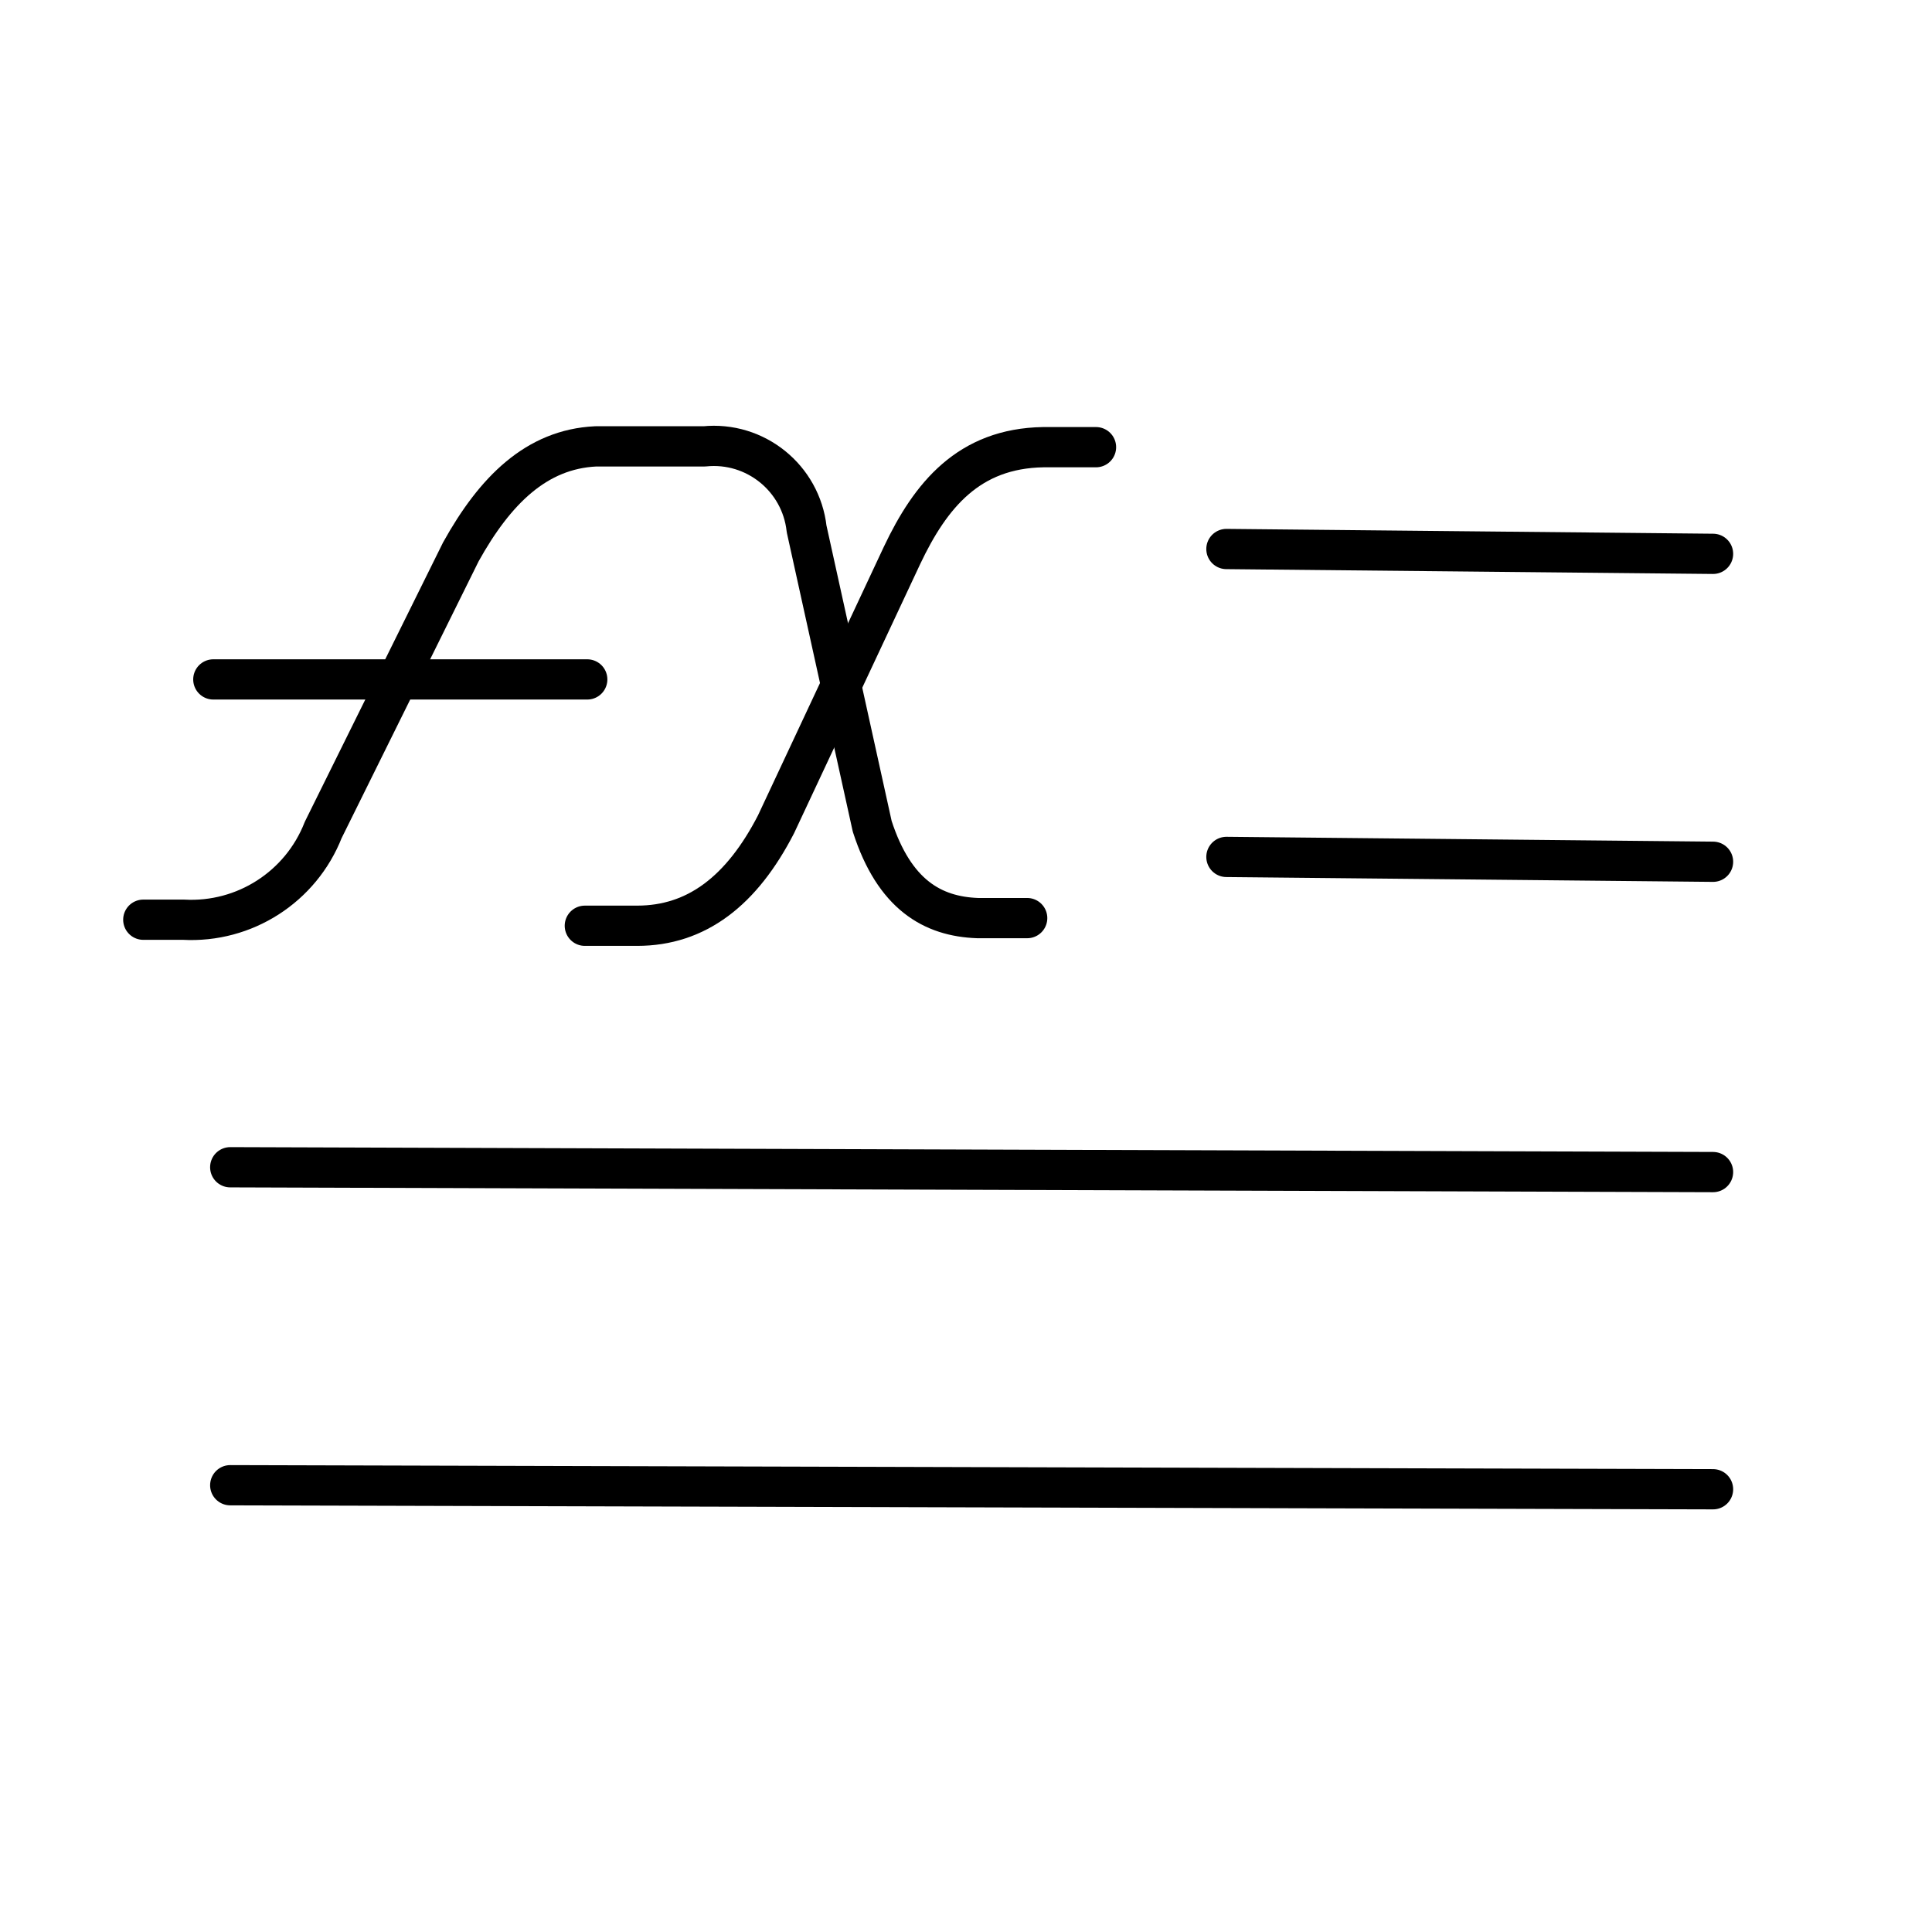
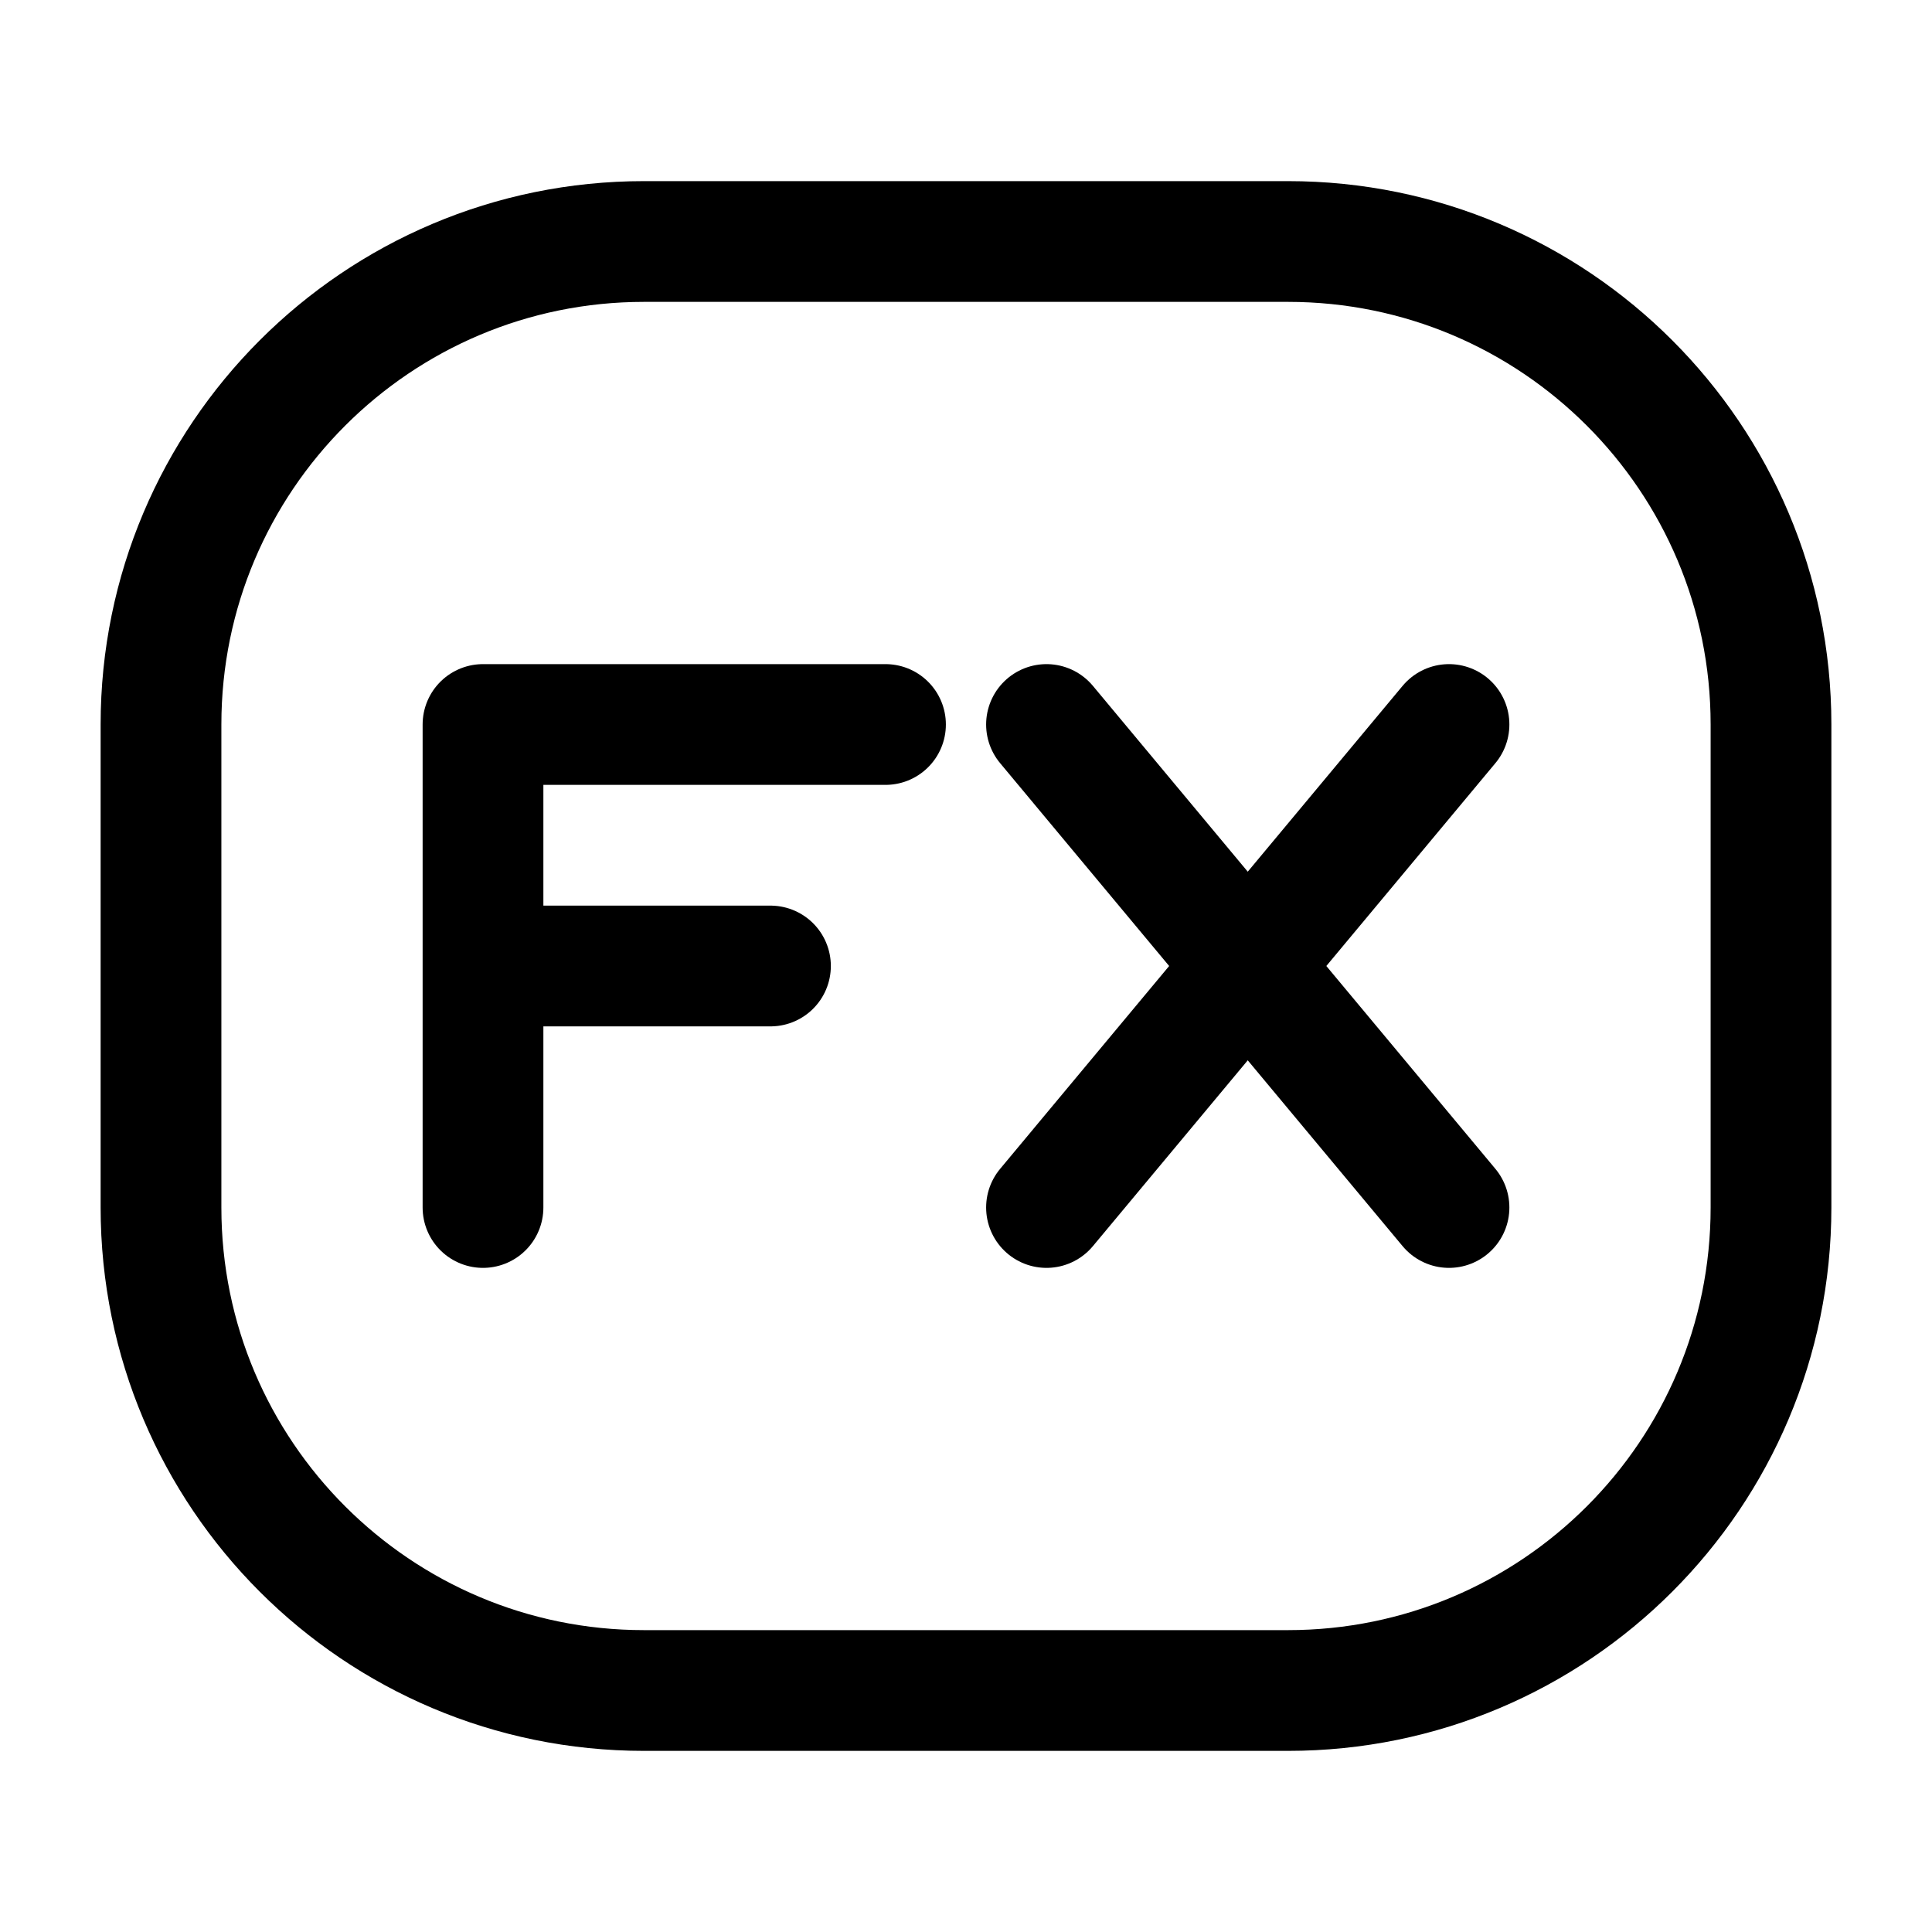
- <svg xmlns="http://www.w3.org/2000/svg" width="12em" height="12em" viewBox="0 0 48 48">
-   <path fill="none" stroke="currentColor" stroke-linecap="round" stroke-linejoin="round" d="M3.56 22.85h1a3.52 3.52 0 0 0 3.47-2.23l3.42-6.91c.85-1.53 1.88-2.55 3.35-2.62h2.7a2.32 2.32 0 0 1 2.54 2.05l1.63 7.39c.55 1.7 1.5 2.24 2.62 2.28h1.23" />
-   <path fill="none" stroke="currentColor" stroke-linecap="round" stroke-linejoin="round" d="M14.53 23h1.3c1.48 0 2.6-.87 3.45-2.52l3.13-6.68c.71-1.5 1.66-2.66 3.51-2.69h1.31M5.3 16.88h9.29M5.72 29l36.84.12M5.72 36.9l36.84.1M30.47 21.29l12.09.12m-12.09-7.77l12.09.12" />
+ <svg xmlns="http://www.w3.org/2000/svg" width="12em" height="12em" viewBox="0 0 24 24">
+   <g fill="none" stroke="currentColor" stroke-width="1.5">
+     <path d="M2 15V9a6 6 0 0 1 6-6h8a6 6 0 0 1 6 6v6a6 6 0 0 1-6 6H8a6 6 0 0 1-6-6Z" />
+     <path stroke-linecap="round" stroke-linejoin="round" d="M6 15V9h5m-5 3h3.571M13 15l2.5-3m0 0L18 9m-2.5 3L13 9m2.5 3l2.5 3" />
+   </g>
</svg>
